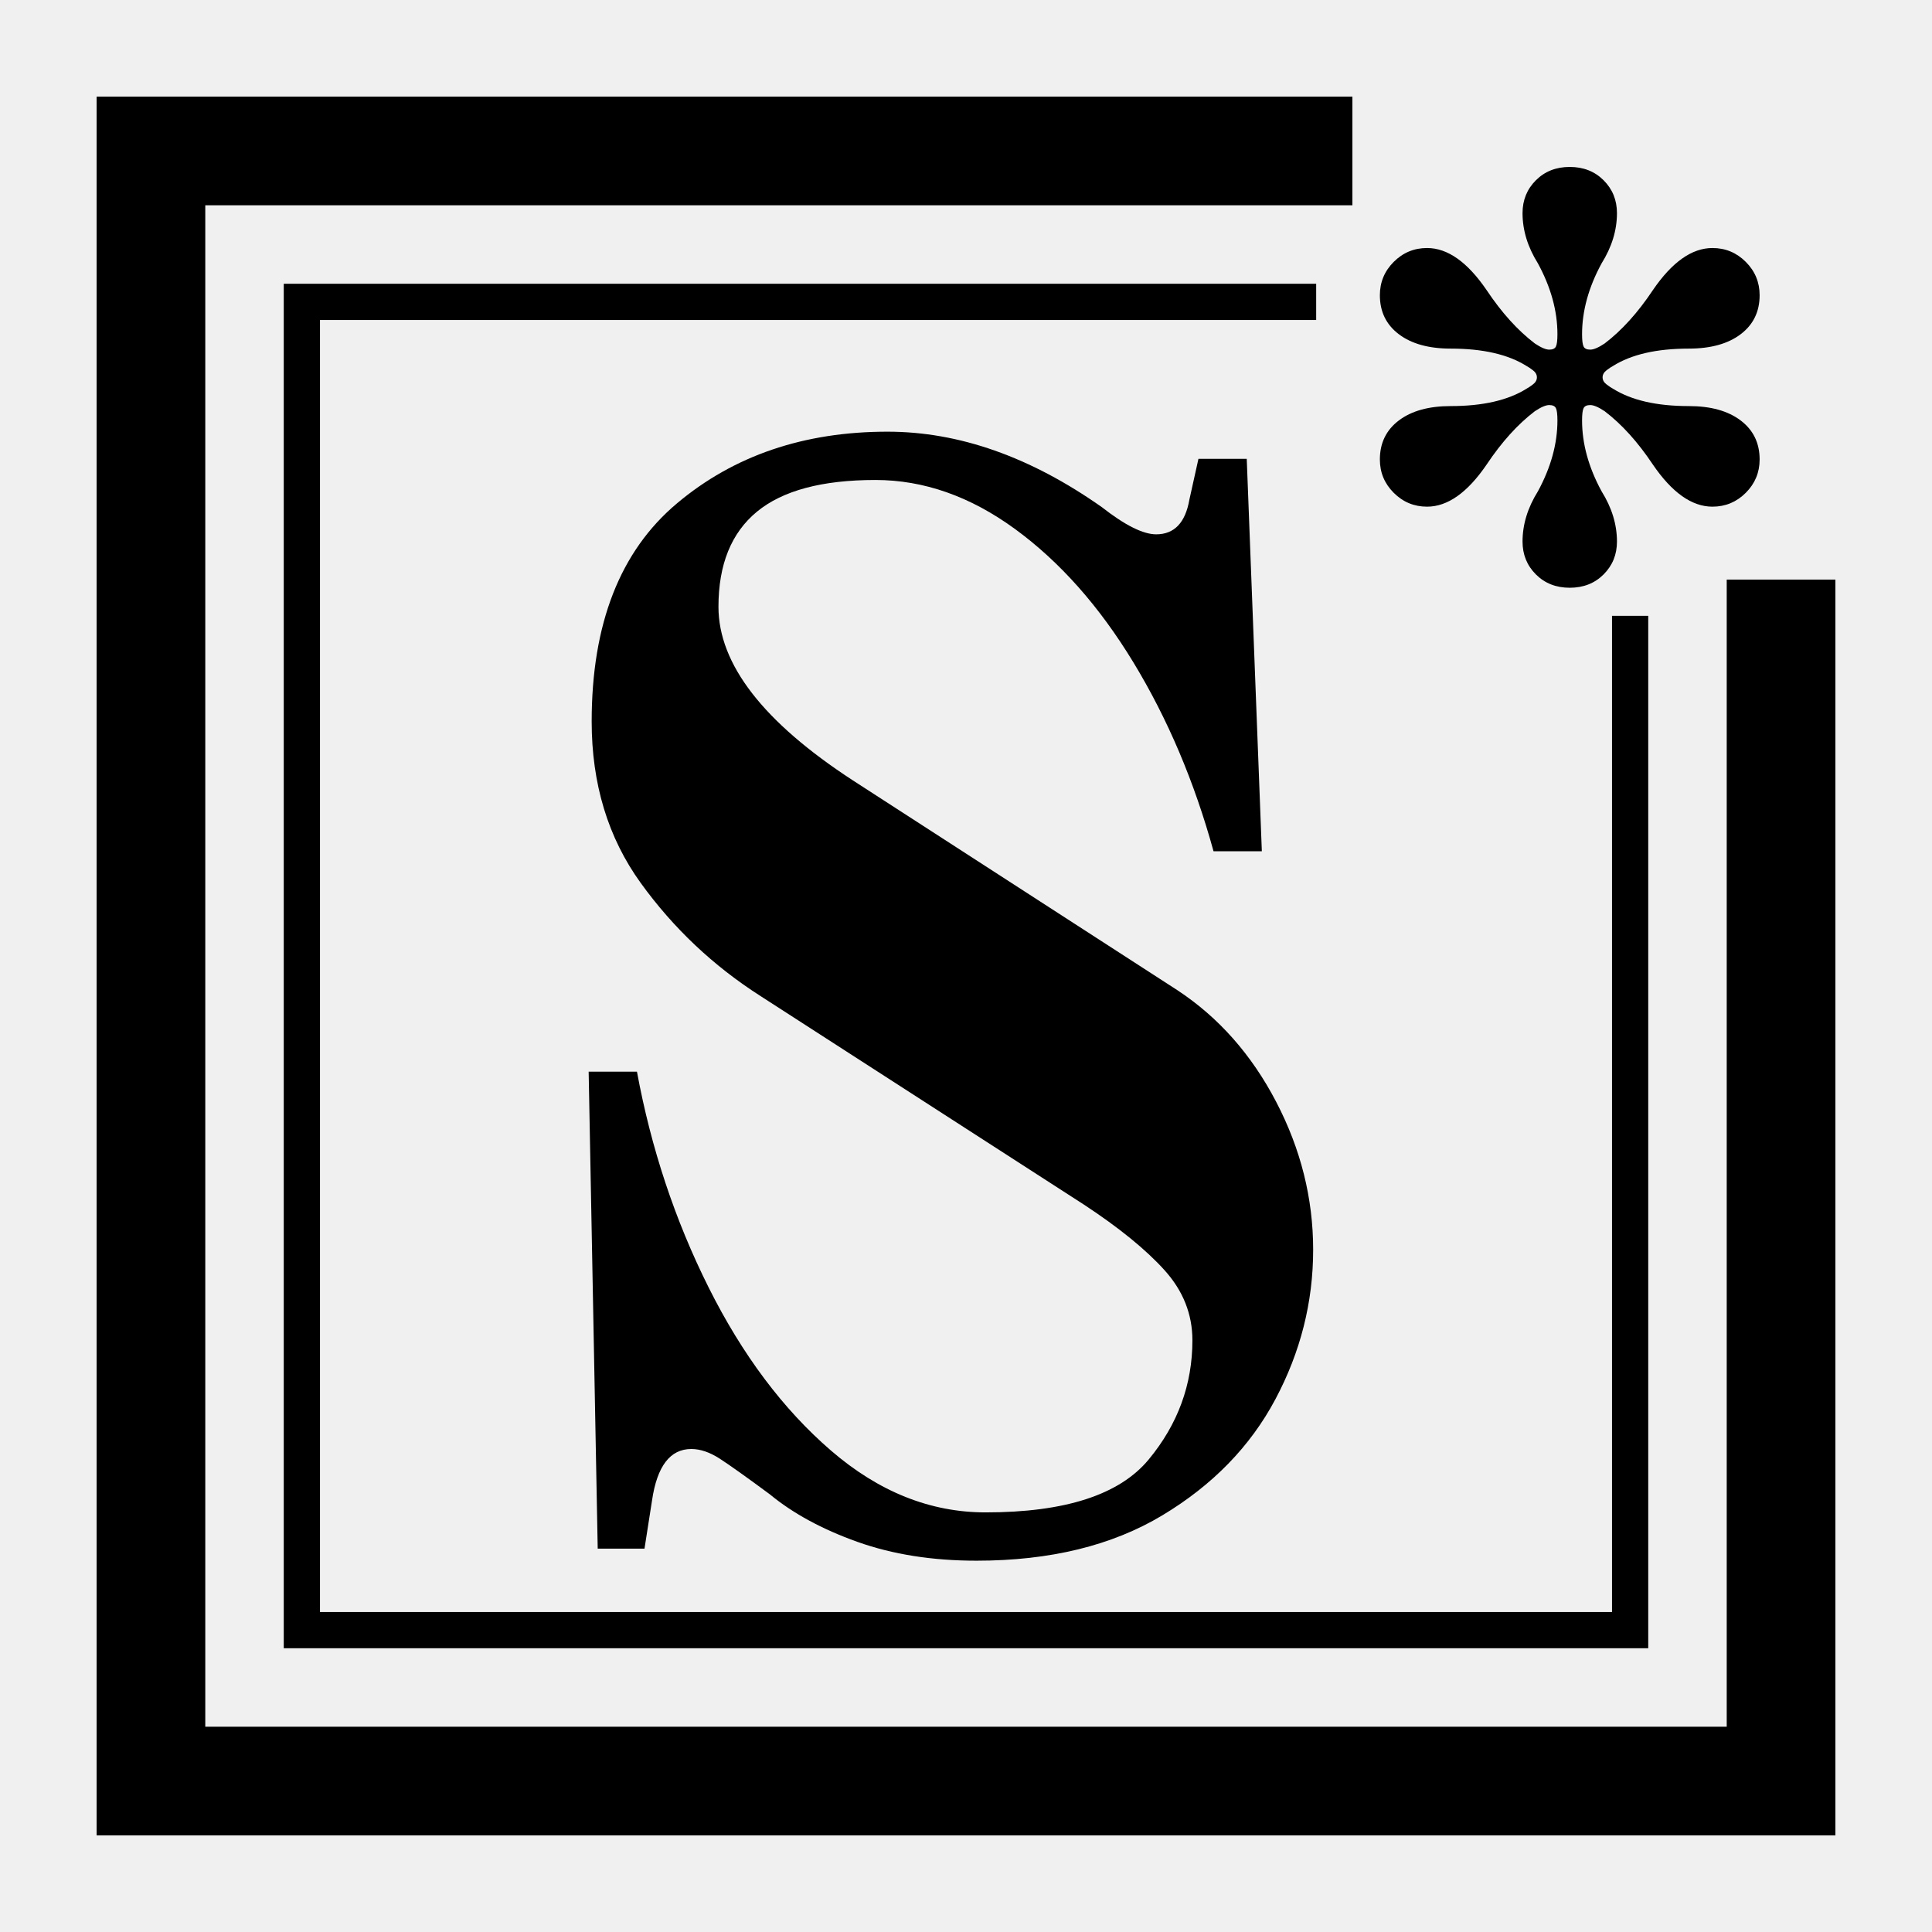
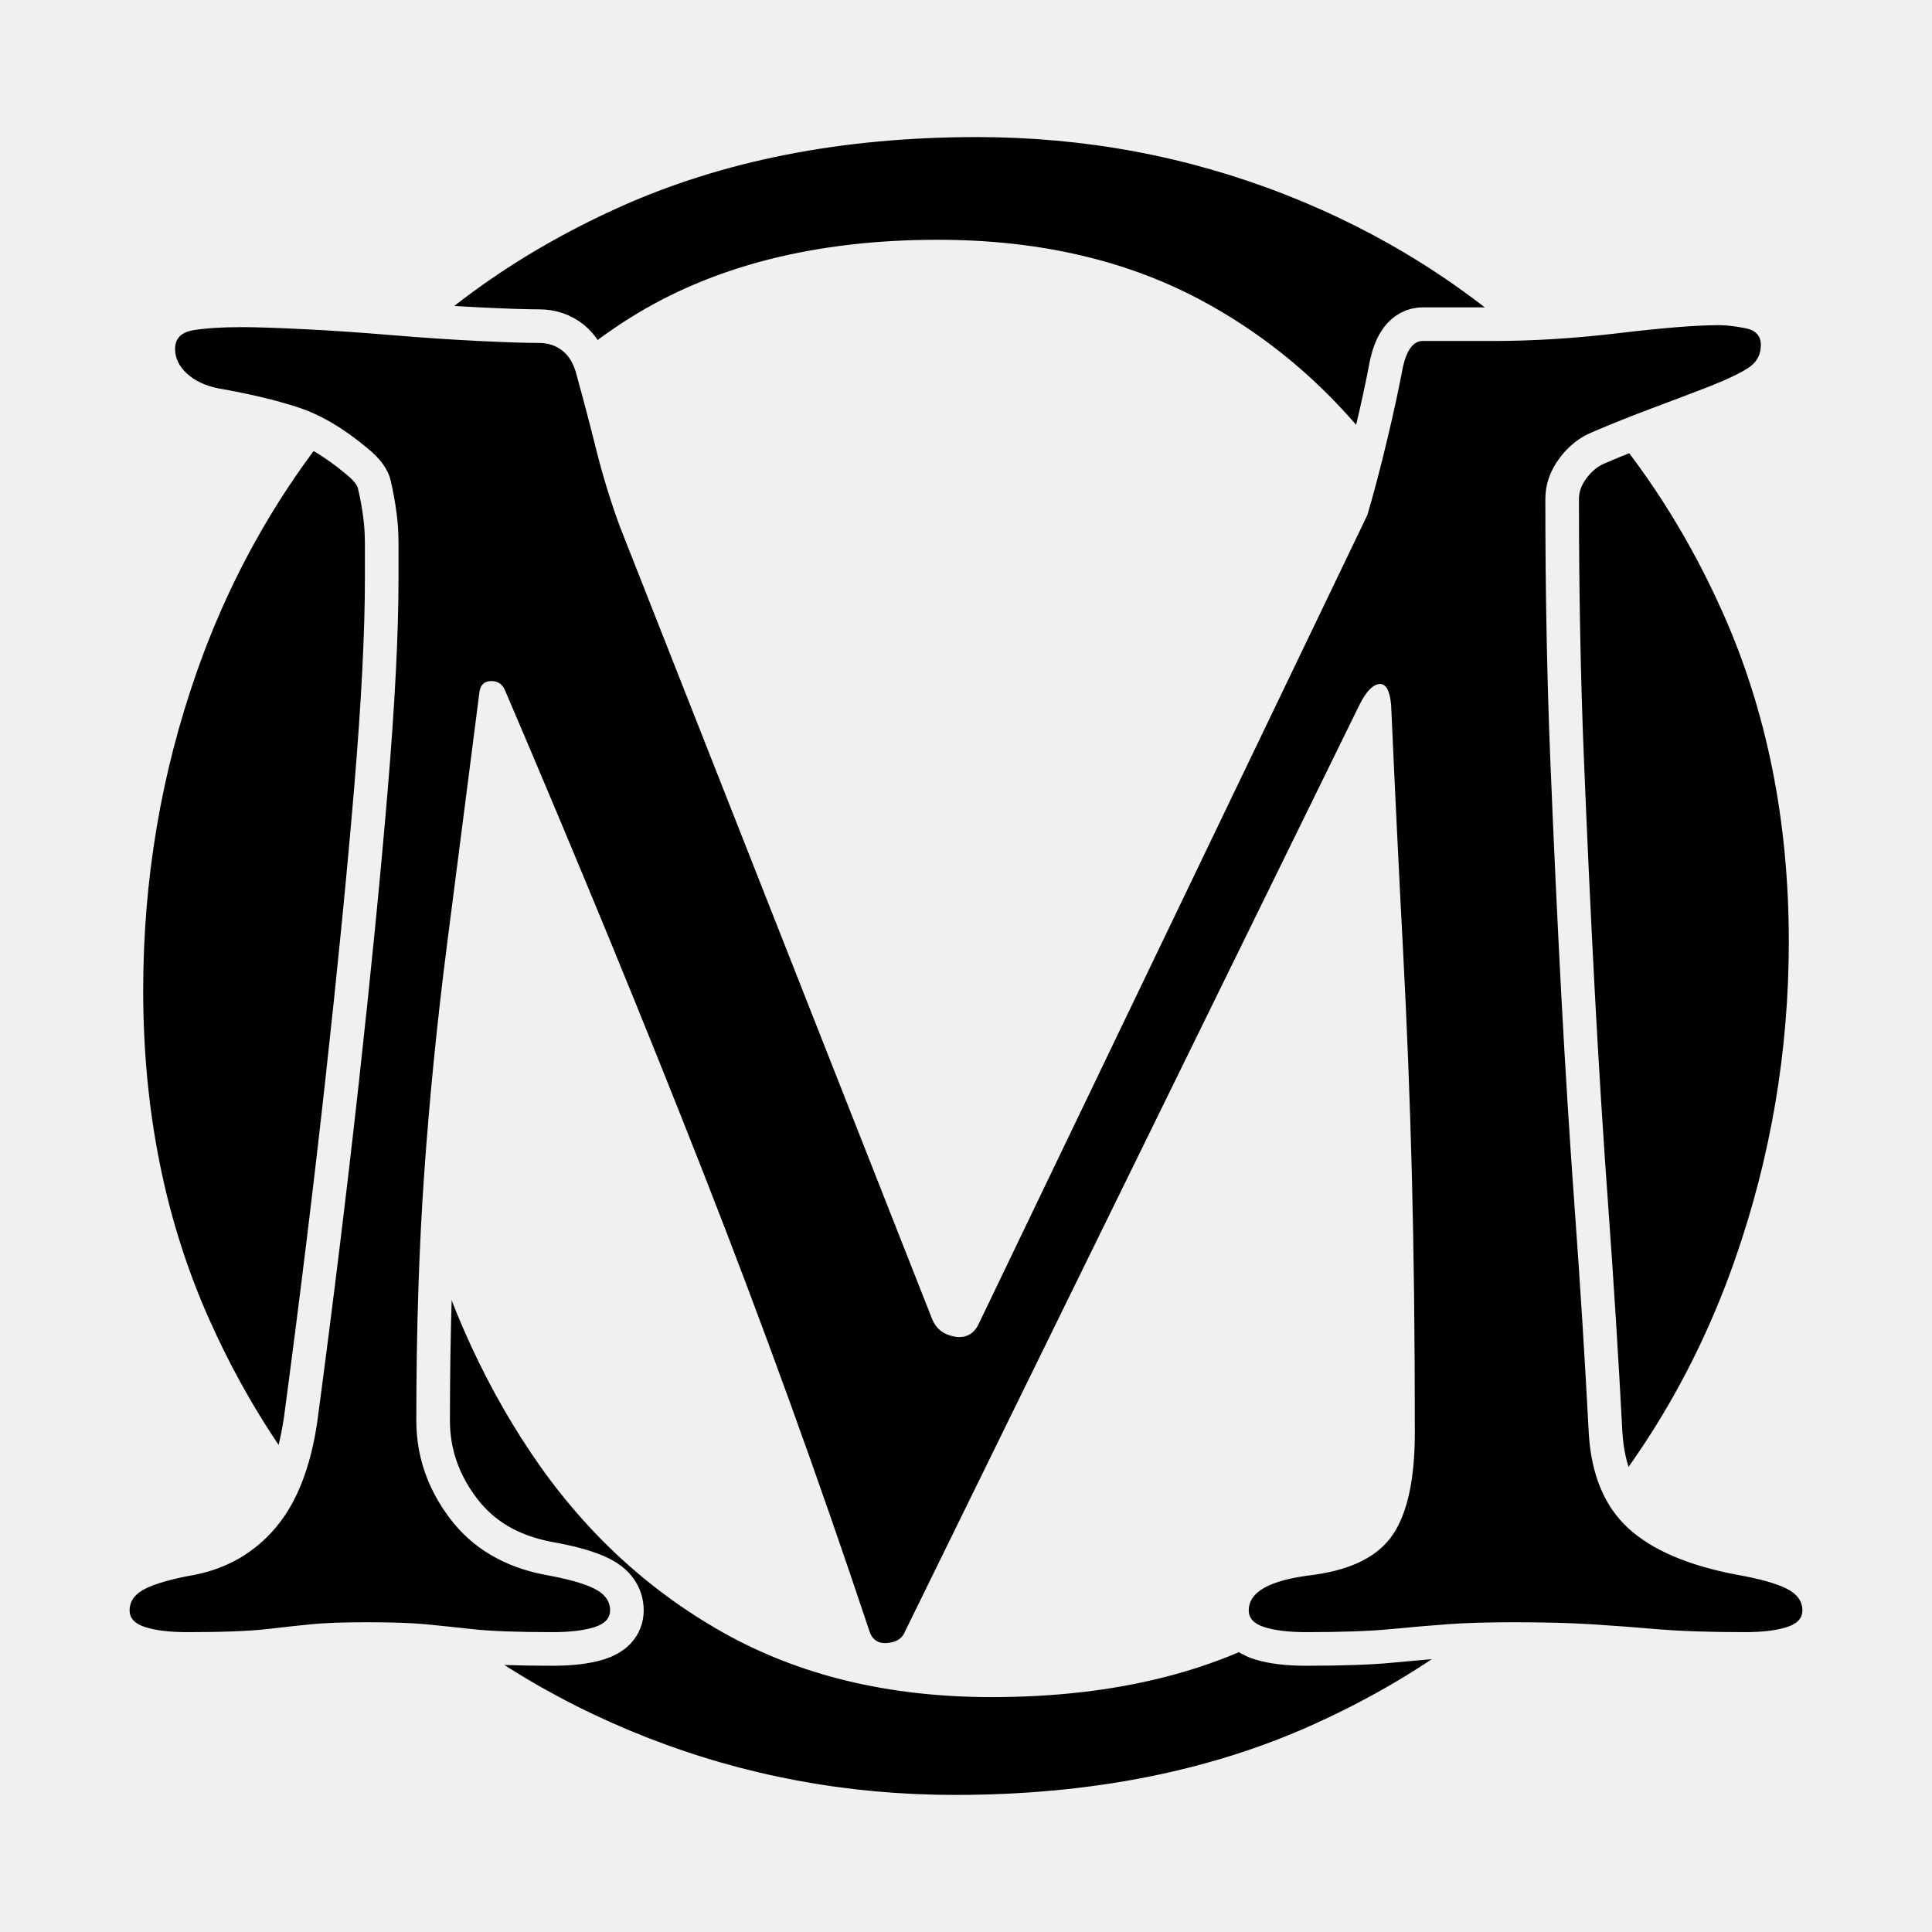
- <svg xmlns="http://www.w3.org/2000/svg" viewBox="0 0 64 64" role="img" aria-label="Scholia">
-   <g fill="none" stroke="currentColor" stroke-linecap="square">
-     <path d="M43 5H5V59H59V21" stroke-width="3.6" />
-     <path d="M43 10H10V54H54V21" stroke-width="1.2" />
+ <svg xmlns="http://www.w3.org/2000/svg" viewBox="0 0 64 64" role="img" aria-label="Open Margins">
+   <defs>
+     <mask id="k" maskUnits="userSpaceOnUse" x="0" y="0" width="64" height="64">
+       <rect width="64" height="64" fill="#fff" />
+       <path transform="translate(32 32.6) scale(0.0655 -0.0655) translate(-442.0 -322.735)" d="M48 -5Q35 -5 27.0 -2.5Q19 0 19 6Q19 13 27.0 17.0Q35 21 52 24Q77 29 93.0 48.0Q109 67 114 102Q126 192 135.0 273.5Q144 355 149.5 420.5Q155 486 155 528Q155 536 155.0 545.0Q155 554 154 561Q153 569 151.0 577.5Q149 586 139 594Q121 609 104.0 614.5Q87 620 64 624Q54 626 48.0 631.5Q42 637 42 644Q42 652 51.5 653.5Q61 655 76 655Q86 655 106.5 654.0Q127 653 151.0 651.0Q175 649 195.5 648.0Q216 647 226 647Q233 647 238.0 643.0Q243 639 245 631Q250 613 255.0 593.0Q260 573 267 554L425 153Q428 146 436.0 144.5Q444 143 448 150L645 560Q650 577 655.0 598.0Q660 619 663 635Q666 648 673 648H709Q739 648 772.5 652.0Q806 656 823 656Q828 656 836.0 654.5Q844 653 844 646Q844 639 838.5 635.0Q833 631 818 625Q805 620 789.0 614.0Q773 608 759 602Q749 598 742.0 588.5Q735 579 735 568Q735 498 737.5 436.5Q740 375 743.0 318.5Q746 262 750.0 207.0Q754 152 757 95Q759 64 777.0 47.5Q795 31 832 24Q849 21 857.0 17.0Q865 13 865 6Q865 0 857.0 -2.5Q849 -5 836 -5Q809 -5 791.5 -3.5Q774 -2 758.0 -1.0Q742 0 719 0Q699 0 685.5 -1.0Q672 -2 656.5 -3.5Q641 -5 614 -5Q601 -5 593.0 -2.5Q585 0 585 6Q585 13 593.0 17.5Q601 22 618 24Q647 28 658.0 44.5Q669 61 669 96Q669 168 667.5 226.0Q666 284 663.0 340.5Q660 397 657 464Q656 475 651.0 474.5Q646 474 641 464L411 -5Q409 -10 402.0 -10.5Q395 -11 393 -4Q354 113 309.5 226.5Q265 340 209 471Q207 476 202.0 476.0Q197 476 196 471Q187 401 179.5 342.5Q172 284 168.0 227.0Q164 170 164 102Q164 75 181.0 52.5Q198 30 229 24Q246 21 254.0 17.0Q262 13 262 6Q262 0 254.0 -2.5Q246 -5 233 -5Q206 -5 192.5 -3.5Q179 -2 168.5 -1.0Q158 0 139 0Q121 0 111.0 -1.0Q101 -2 88.0 -3.5Q75 -5 48 -5Z" fill="#000" stroke="#000" stroke-width="34" stroke-linejoin="round" />
+     </mask>
+   </defs>
+   <g mask="url(#k)">
+     <path fill="currentColor" transform="translate(32 32) scale(0.081 -0.081) translate(-381.5 -325.0)" d="M377 -14Q311 -14 251.0 9.5Q191 33 145.0 76.5Q99 120 72.0 180.5Q45 241 45 315Q45 383 67.0 445.5Q89 508 132.0 557.0Q175 606 239.0 635.0Q303 664 386 664Q452 664 512.0 640.5Q572 617 618.0 573.5Q664 530 691.0 469.5Q718 409 718 335Q718 268 696.0 205.0Q674 142 631.0 93.0Q588 44 524.0 15.0Q460 -14 377 -14ZM392 26Q469 26 520.0 58.5Q571 91 596.5 149.5Q622 208 622 286Q622 355 606.0 416.0Q590 477 558.5 523.5Q527 570 480.0 596.0Q433 622 370 622Q295 622 244.0 590.0Q193 558 167.0 500.5Q141 443 141 365Q141 295 156.5 234.0Q172 173 203.5 126.0Q235 79 282.0 52.5Q329 26 392 26Z" />
  </g>
-   <path fill="currentColor" transform="translate(31.5 33) scale(0.05 -0.05) translate(-330.0 -356.0)" d="M210 26Q187 43 177.0 49.5Q167 56 158 56Q137 56 132 22L127 -10H96L90 306H122Q136 230 169.5 163.0Q203 96 250.5 55.0Q298 14 353 14Q432 14 461.0 49.0Q490 84 490 128Q490 154 471.5 174.5Q453 195 418 218L204 356Q157 386 124.5 431.0Q92 476 92 538Q92 635 148.5 682.5Q205 730 288 730Q359 730 430 680Q453 662 466 662Q484 662 488 685L494 712H526L536 452H504Q485 521 451.0 577.0Q417 633 372.5 665.5Q328 698 280 698Q227 698 201.5 677.0Q176 656 176 614Q176 557 265 499L480 360Q521 333 545.5 286.0Q570 239 570 188Q570 136 545.0 89.0Q520 42 470.0 12.0Q420 -18 347 -18Q303 -18 268.0 -5.5Q233 7 210 26Z" />
-   <path fill="currentColor" transform="translate(52 12.5) scale(0.034 -0.034) translate(-255.0 -495.0)" d="M209 335Q209 360 224 384Q243 419 243 453Q243 462 241.5 465.0Q240 468 235 468Q230 468 221 462Q196 443 174 410Q146 369 116 369Q97 369 83.5 382.5Q70 396 70 415Q70 439 88.5 453.0Q107 467 139 467Q186 467 213 484Q215 485 219.0 488.0Q223 491 223 495Q223 499 219.0 502.0Q215 505 213 506Q186 523 139 523Q107 523 88.5 537.0Q70 551 70 575Q70 594 83.5 607.5Q97 621 116 621Q146 621 174 580Q196 547 221 528Q230 522 235 522Q240 522 241.5 525.0Q243 528 243 537Q243 571 224 606Q209 630 209 655Q209 674 222.0 687.0Q235 700 255 700Q275 700 288.0 687.0Q301 674 301 655Q301 630 286 606Q267 571 267 537Q267 528 268.5 525.0Q270 522 275 522Q280 522 289 528Q314 547 336 580Q364 621 394 621Q413 621 426.5 607.5Q440 594 440 575Q440 551 421.5 537.0Q403 523 371 523Q324 523 297 506Q295 505 291.0 502.0Q287 499 287 495Q287 491 291.0 488.0Q295 485 297 484Q324 467 371 467Q403 467 421.5 453.0Q440 439 440 415Q440 396 426.5 382.5Q413 369 394 369Q364 369 336 410Q314 443 289 462Q280 468 275 468Q270 468 268.5 465.0Q267 462 267 453Q267 419 286 384Q301 360 301 335Q301 316 288.0 303.0Q275 290 255 290Q235 290 222.0 303.0Q209 316 209 335Z" />
+   <path fill="currentColor" transform="translate(32 32.6) scale(0.0655 -0.0655) translate(-442.0 -322.735)" d="M48 -5Q35 -5 27.0 -2.5Q19 0 19 6Q19 13 27.0 17.0Q35 21 52 24Q77 29 93.0 48.0Q109 67 114 102Q126 192 135.0 273.5Q144 355 149.5 420.5Q155 486 155 528Q155 536 155.0 545.0Q155 554 154 561Q153 569 151.0 577.5Q149 586 139 594Q121 609 104.0 614.5Q87 620 64 624Q54 626 48.0 631.5Q42 637 42 644Q42 652 51.5 653.5Q61 655 76 655Q86 655 106.5 654.0Q127 653 151.0 651.0Q175 649 195.5 648.0Q216 647 226 647Q233 647 238.0 643.0Q243 639 245 631Q250 613 255.0 593.0Q260 573 267 554L425 153Q428 146 436.0 144.5Q444 143 448 150L645 560Q650 577 655.0 598.0Q660 619 663 635Q666 648 673 648H709Q739 648 772.5 652.0Q806 656 823 656Q828 656 836.0 654.5Q844 653 844 646Q844 639 838.5 635.0Q833 631 818 625Q805 620 789.0 614.0Q773 608 759 602Q749 598 742.0 588.5Q735 579 735 568Q735 498 737.5 436.5Q740 375 743.0 318.5Q746 262 750.0 207.0Q754 152 757 95Q759 64 777.0 47.5Q795 31 832 24Q849 21 857.0 17.0Q865 13 865 6Q865 0 857.0 -2.5Q849 -5 836 -5Q809 -5 791.5 -3.5Q774 -2 758.0 -1.0Q742 0 719 0Q699 0 685.5 -1.0Q672 -2 656.5 -3.5Q641 -5 614 -5Q601 -5 593.0 -2.5Q585 0 585 6Q585 13 593.0 17.5Q601 22 618 24Q647 28 658.0 44.5Q669 61 669 96Q669 168 667.5 226.0Q666 284 663.0 340.5Q660 397 657 464Q656 475 651.0 474.5Q646 474 641 464L411 -5Q409 -10 402.0 -10.5Q395 -11 393 -4Q354 113 309.5 226.5Q265 340 209 471Q207 476 202.0 476.0Q197 476 196 471Q187 401 179.5 342.5Q172 284 168.0 227.0Q164 170 164 102Q164 75 181.0 52.5Q198 30 229 24Q246 21 254.0 17.0Q262 13 262 6Q262 0 254.0 -2.5Q246 -5 233 -5Q206 -5 192.5 -3.5Q179 -2 168.5 -1.0Q158 0 139 0Q121 0 111.0 -1.0Q101 -2 88.0 -3.5Q75 -5 48 -5Z" />
</svg>
